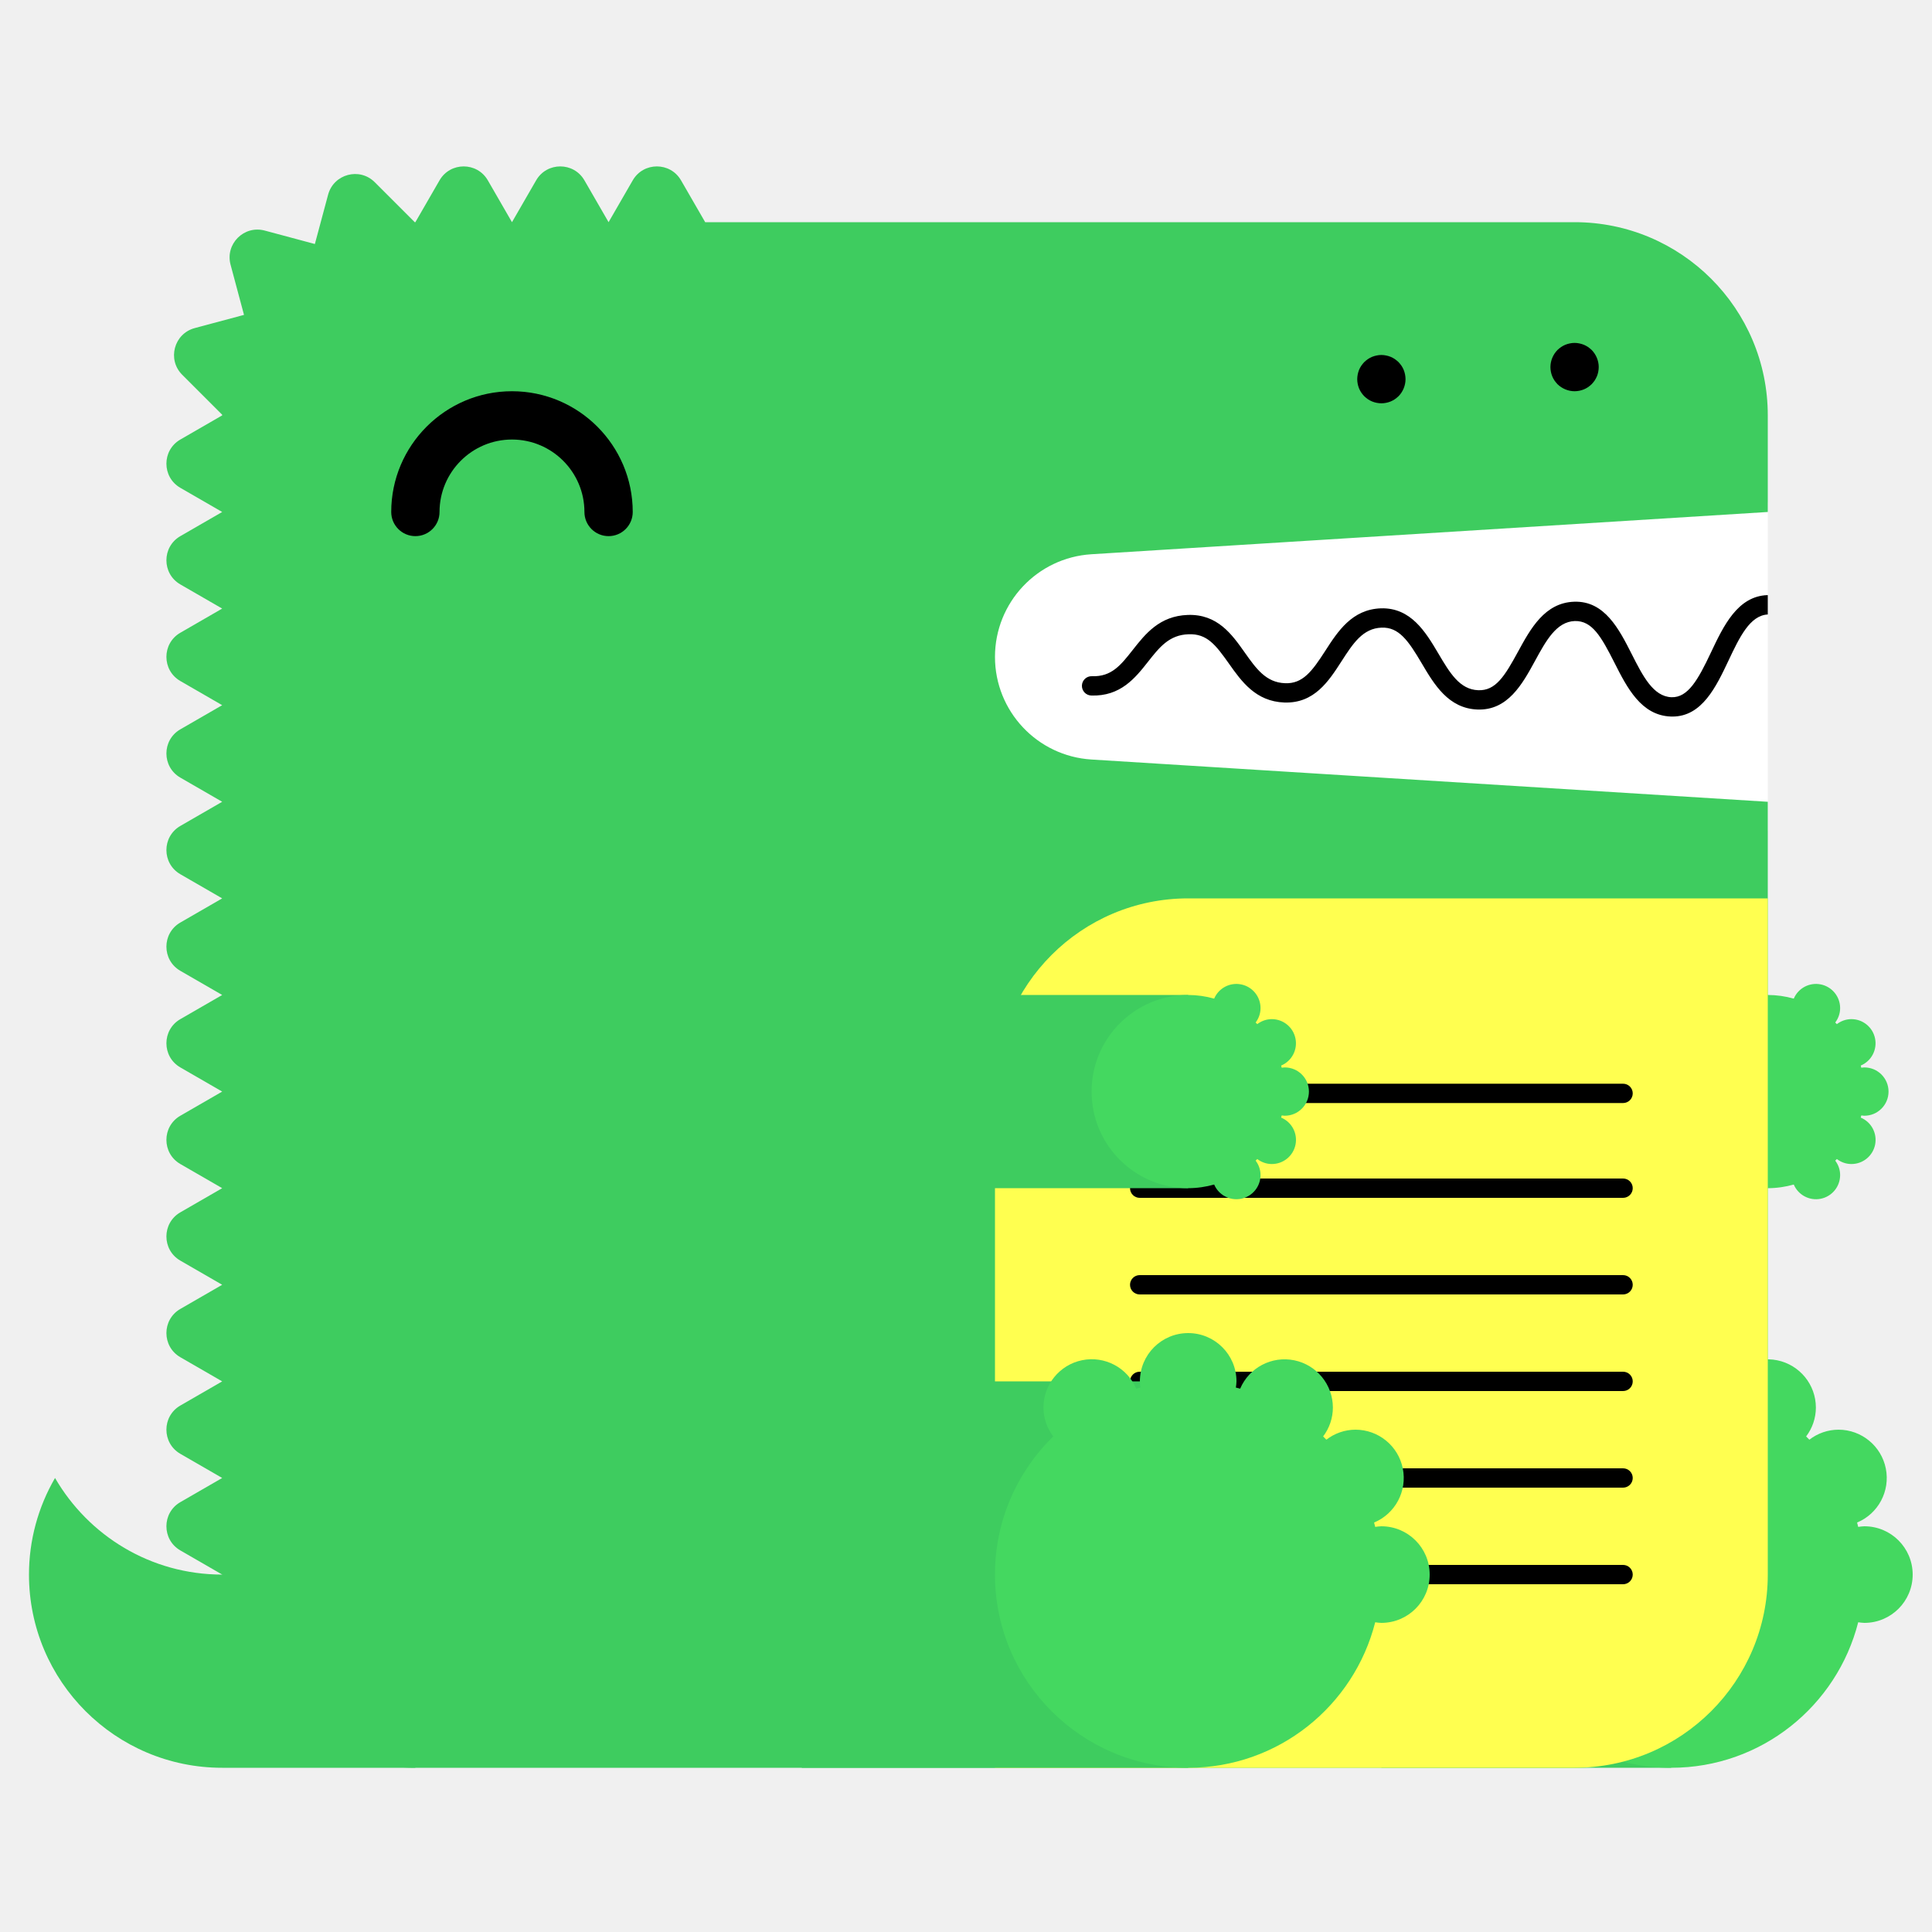
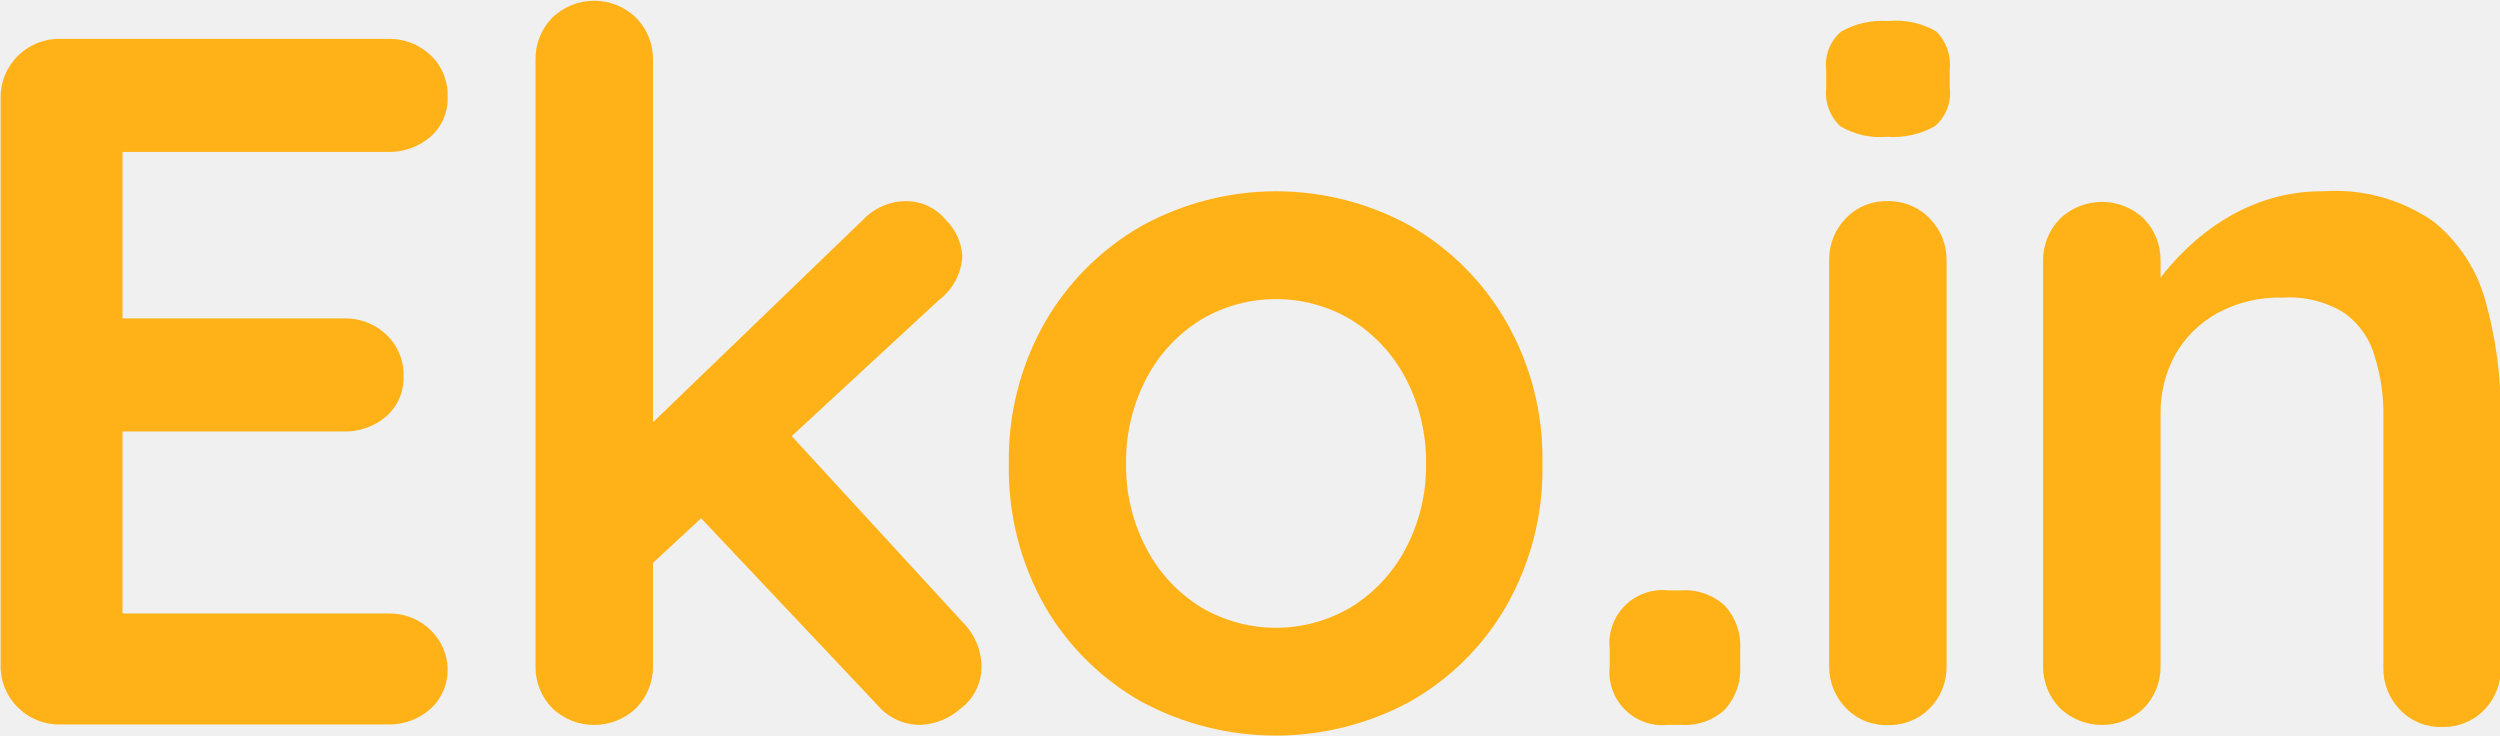
- <svg xmlns="http://www.w3.org/2000/svg" width="200" height="200" viewBox="0 0 200 200">
-   <g fill="none" fill-rule="evenodd">
-     <path fill="#FFF" d="M99 52h84v34H99z" />
-     <path d="M23 163c-7.398 0-13.843-4.027-17.303-10A19.886 19.886 0 0 0 3 163c0 11.046 8.954 20 20 20h20v-20H23z" fill="#3ECC5F" />
-     <path d="M112.98 57.376L183 53V43c0-11.046-8.954-20-20-20H73l-2.5-4.33c-1.112-1.925-3.889-1.925-5 0L63 23l-2.5-4.33c-1.111-1.925-3.889-1.925-5 0L53 23l-2.5-4.33c-1.111-1.925-3.889-1.925-5 0L43 23c-.022 0-.042.003-.065.003l-4.142-4.141c-1.57-1.571-4.252-.853-4.828 1.294l-1.369 5.104-5.192-1.392c-2.148-.575-4.111 1.389-3.535 3.536l1.39 5.193-5.102 1.367c-2.148.576-2.867 3.259-1.296 4.83l4.142 4.142c0 .021-.003.042-.003.064l-4.33 2.5c-1.925 1.111-1.925 3.889 0 5L23 53l-4.33 2.5c-1.925 1.111-1.925 3.889 0 5L23 63l-4.33 2.5c-1.925 1.111-1.925 3.889 0 5L23 73l-4.33 2.5c-1.925 1.111-1.925 3.889 0 5L23 83l-4.33 2.5c-1.925 1.111-1.925 3.889 0 5L23 93l-4.33 2.5c-1.925 1.111-1.925 3.889 0 5L23 103l-4.33 2.5c-1.925 1.111-1.925 3.889 0 5L23 113l-4.33 2.5c-1.925 1.111-1.925 3.889 0 5L23 123l-4.33 2.5c-1.925 1.111-1.925 3.889 0 5L23 133l-4.33 2.5c-1.925 1.111-1.925 3.889 0 5L23 143l-4.33 2.5c-1.925 1.111-1.925 3.889 0 5L23 153l-4.33 2.5c-1.925 1.111-1.925 3.889 0 5L23 163c0 11.046 8.954 20 20 20h120c11.046 0 20-8.954 20-20V83l-70.02-4.376A10.645 10.645 0 0 1 103 68c0-5.621 4.37-10.273 9.98-10.624" fill="#3ECC5F" />
-     <path fill="#3ECC5F" d="M143 183h30v-40h-30z" />
-     <path d="M193 158c-.219 0-.428.037-.639.064-.038-.15-.074-.301-.116-.451A5 5 0 0 0 190.32 148a4.96 4.96 0 0 0-3.016 1.036 26.531 26.531 0 0 0-.335-.336 4.955 4.955 0 0 0 1.011-2.987 5 5 0 0 0-9.599-1.959c-.148-.042-.297-.077-.445-.115.027-.211.064-.42.064-.639a5 5 0 0 0-5-5 5 5 0 0 0-5 5c0 .219.037.428.064.639-.148.038-.297.073-.445.115a4.998 4.998 0 0 0-9.599 1.959c0 1.125.384 2.151 1.011 2.987-3.717 3.632-6.031 8.693-6.031 14.3 0 11.046 8.954 20 20 20 9.339 0 17.16-6.41 19.361-15.064.211.027.42.064.639.064a5 5 0 0 0 5-5 5 5 0 0 0-5-5" fill="#44D860" />
-     <path fill="#3ECC5F" d="M153 123h30v-20h-30z" />
-     <path d="M193 115.5a2.5 2.5 0 1 0 0-5c-.109 0-.214.019-.319.032-.02-.075-.037-.15-.058-.225a2.501 2.501 0 0 0-.963-4.807c-.569 0-1.088.197-1.508.518a6.653 6.653 0 0 0-.168-.168c.314-.417.506-.931.506-1.494a2.5 2.5 0 0 0-4.8-.979A9.987 9.987 0 0 0 183 103c-5.522 0-10 4.478-10 10s4.478 10 10 10c.934 0 1.833-.138 2.69-.377a2.5 2.5 0 0 0 4.8-.979c0-.563-.192-1.077-.506-1.494.057-.055.113-.111.168-.168.42.321.939.518 1.508.518a2.5 2.5 0 0 0 .963-4.807c.021-.074.038-.15.058-.225.105.013.21.032.319.032" fill="#44D860" />
-     <path d="M63 55.5a2.5 2.5 0 0 1-2.5-2.5c0-4.136-3.364-7.5-7.5-7.5s-7.5 3.364-7.5 7.5a2.5 2.5 0 1 1-5 0c0-6.893 5.607-12.5 12.5-12.5S65.5 46.107 65.5 53a2.5 2.5 0 0 1-2.5 2.5" fill="#000" />
-     <path d="M103 183h60c11.046 0 20-8.954 20-20V93h-60c-11.046 0-20 8.954-20 20v70z" fill="#FFFF50" />
-     <path d="M168.02 124h-50.04a1 1 0 1 1 0-2h50.04a1 1 0 1 1 0 2m0 20h-50.04a1 1 0 1 1 0-2h50.04a1 1 0 1 1 0 2m0 20h-50.04a1 1 0 1 1 0-2h50.04a1 1 0 1 1 0 2m0-49.814h-50.04a1 1 0 1 1 0-2h50.04a1 1 0 1 1 0 2m0 19.814h-50.04a1 1 0 1 1 0-2h50.04a1 1 0 1 1 0 2m0 20h-50.04a1 1 0 1 1 0-2h50.04a1 1 0 1 1 0 2M183 61.611c-.012 0-.022-.006-.034-.005-3.09.105-4.552 3.196-5.842 5.923-1.346 2.85-2.387 4.703-4.093 4.647-1.889-.068-2.969-2.202-4.113-4.46-1.314-2.594-2.814-5.536-5.963-5.426-3.046.104-4.513 2.794-5.807 5.167-1.377 2.528-2.314 4.065-4.121 3.994-1.927-.07-2.951-1.805-4.136-3.813-1.321-2.236-2.848-4.75-5.936-4.664-2.994.103-4.465 2.385-5.763 4.4-1.373 2.13-2.335 3.428-4.165 3.351-1.973-.07-2.992-1.51-4.171-3.177-1.324-1.873-2.816-3.993-5.895-3.89-2.928.1-4.399 1.97-5.696 3.618-1.232 1.564-2.194 2.802-4.229 2.724a1 1 0 0 0-.072 2c3.017.101 4.545-1.8 5.872-3.487 1.177-1.496 2.193-2.787 4.193-2.855 1.926-.082 2.829 1.115 4.195 3.045 1.297 1.834 2.769 3.914 5.731 4.021 3.103.104 4.596-2.215 5.918-4.267 1.182-1.834 2.202-3.417 4.15-3.484 1.793-.067 2.769 1.35 4.145 3.681 1.297 2.197 2.766 4.686 5.787 4.796 3.125.108 4.634-2.62 5.949-5.035 1.139-2.088 2.214-4.06 4.119-4.126 1.793-.042 2.728 1.595 4.111 4.33 1.292 2.553 2.757 5.445 5.825 5.556l.169.003c3.064 0 4.518-3.075 5.805-5.794 1.139-2.41 2.217-4.68 4.067-4.773v-2z" fill="#000" />
-     <path fill="#3ECC5F" d="M83 183h40v-40H83z" />
-     <path d="M143 158c-.219 0-.428.037-.639.064-.038-.15-.074-.301-.116-.451A5 5 0 0 0 140.32 148a4.96 4.96 0 0 0-3.016 1.036 26.531 26.531 0 0 0-.335-.336 4.955 4.955 0 0 0 1.011-2.987 5 5 0 0 0-9.599-1.959c-.148-.042-.297-.077-.445-.115.027-.211.064-.42.064-.639a5 5 0 0 0-5-5 5 5 0 0 0-5 5c0 .219.037.428.064.639-.148.038-.297.073-.445.115a4.998 4.998 0 0 0-9.599 1.959c0 1.125.384 2.151 1.011 2.987-3.717 3.632-6.031 8.693-6.031 14.3 0 11.046 8.954 20 20 20 9.339 0 17.16-6.41 19.361-15.064.211.027.42.064.639.064a5 5 0 0 0 5-5 5 5 0 0 0-5-5" fill="#44D860" />
-     <path fill="#3ECC5F" d="M83 123h40v-20H83z" />
-     <path d="M133 115.5a2.5 2.5 0 1 0 0-5c-.109 0-.214.019-.319.032-.02-.075-.037-.15-.058-.225a2.501 2.501 0 0 0-.963-4.807c-.569 0-1.088.197-1.508.518a6.653 6.653 0 0 0-.168-.168c.314-.417.506-.931.506-1.494a2.5 2.5 0 0 0-4.8-.979A9.987 9.987 0 0 0 123 103c-5.522 0-10 4.478-10 10s4.478 10 10 10c.934 0 1.833-.138 2.69-.377a2.5 2.5 0 0 0 4.8-.979c0-.563-.192-1.077-.506-1.494.057-.055.113-.111.168-.168.42.321.939.518 1.508.518a2.5 2.5 0 0 0 .963-4.807c.021-.074.038-.15.058-.225.105.013.21.032.319.032" fill="#44D860" />
-     <path d="M143 41.75c-.16 0-.33-.02-.49-.05a2.52 2.52 0 0 1-.47-.14c-.15-.06-.29-.14-.431-.23-.13-.09-.259-.2-.38-.31-.109-.12-.219-.24-.309-.38s-.17-.28-.231-.43a2.619 2.619 0 0 1-.189-.96c0-.16.02-.33.05-.49.03-.16.08-.31.139-.47.061-.15.141-.29.231-.43.09-.13.2-.26.309-.38.121-.11.25-.22.38-.31.141-.09.281-.17.431-.23.149-.06.31-.11.47-.14.32-.07.65-.07.98 0 .159.03.32.08.47.14.149.06.29.14.43.23.13.09.259.2.38.31.11.12.22.25.31.38.09.14.17.28.23.43.06.16.11.31.14.47.029.16.05.33.05.49 0 .66-.271 1.31-.73 1.77-.121.11-.25.22-.38.31-.14.09-.281.17-.43.23a2.565 2.565 0 0 1-.96.19m20-1.25c-.66 0-1.3-.27-1.771-.73a3.802 3.802 0 0 1-.309-.38c-.09-.14-.17-.28-.231-.43a2.619 2.619 0 0 1-.189-.96c0-.66.27-1.3.729-1.77.121-.11.25-.22.38-.31.141-.09.281-.17.431-.23.149-.06.31-.11.47-.14.32-.07.66-.07.98 0 .159.03.32.08.47.14.149.06.29.14.43.23.13.09.259.2.38.31.459.47.73 1.11.73 1.77 0 .16-.021.33-.05.49-.03.16-.08.32-.14.47-.07.15-.14.29-.23.43-.09.13-.2.26-.31.38-.121.11-.25.22-.38.31-.14.09-.281.17-.43.23a2.565 2.565 0 0 1-.96.19" fill="#000" />
-   </g>
+ <svg xmlns="http://www.w3.org/2000/svg" id="Layer_1" data-name="Layer 1" viewBox="0 0 118.95 35">
+   <defs>
+     <style>.cls-1{fill:#ffb218;}</style>
+   </defs>
+   <path class="cls-1" d="M18.48,7.23a3,3,0,0,0,2-.72,2.42,2.42,0,0,0,.82-1.89,2.61,2.61,0,0,0-.82-2,2.82,2.82,0,0,0-2-.77H2.85a2.76,2.76,0,0,0-2,.81,2.74,2.74,0,0,0-.82,2v27a2.74,2.74,0,0,0,.82,2,2.76,2.76,0,0,0,2,.81H18.48a2.93,2.93,0,0,0,2-.74,2.51,2.51,0,0,0,.82-1.92A2.63,2.63,0,0,0,20.51,30a2.77,2.77,0,0,0-2-.81H5.83V20.53H16.38a3,3,0,0,0,2-.72,2.42,2.42,0,0,0,.82-1.89,2.61,2.61,0,0,0-.82-2,2.82,2.82,0,0,0-2-.77H5.83V7.23Z" />
+   <path class="cls-1" d="M37.67,20.75l7-6.47a2.81,2.81,0,0,0,1.12-2.1,2.65,2.65,0,0,0-.8-1.73,2.42,2.42,0,0,0-1.86-.88,2.82,2.82,0,0,0-2.06.88l-10,9.64V2.85a2.79,2.79,0,0,0-.8-2,2.86,2.86,0,0,0-4,0,2.78,2.78,0,0,0-.79,2V31.69a2.8,2.8,0,0,0,.79,2,2.89,2.89,0,0,0,4,0,2.81,2.81,0,0,0,.8-2V26.78l2.29-2.12,8.39,8.89a2.65,2.65,0,0,0,2.06.94,3.06,3.06,0,0,0,1.89-.77,2.47,2.47,0,0,0,1-2,3,3,0,0,0-.88-2.1Z" />
+   <path class="cls-1" d="M67.13,10.76a13.23,13.23,0,0,0-12.83,0,12.4,12.4,0,0,0-4.58,4.57A13.16,13.16,0,0,0,48,22.07a13.22,13.22,0,0,0,1.7,6.75,12.27,12.27,0,0,0,4.58,4.55,13.44,13.44,0,0,0,12.83,0,12.24,12.24,0,0,0,4.57-4.55,13.13,13.13,0,0,0,1.71-6.75,13.06,13.06,0,0,0-1.71-6.74A12.37,12.37,0,0,0,67.13,10.76Zm-.28,15.4a7.19,7.19,0,0,1-2.57,2.73,7,7,0,0,1-7.14,0,7.17,7.17,0,0,1-2.56-2.73,8.38,8.38,0,0,1-1-4.09,8.49,8.49,0,0,1,1-4.13,7.17,7.17,0,0,1,2.56-2.73,7,7,0,0,1,7.14,0,7.19,7.19,0,0,1,2.57,2.73,8.49,8.49,0,0,1,1,4.13A8.38,8.38,0,0,1,66.85,26.16Z" />
+   <path class="cls-1" d="M80,28.09h-.61a2.53,2.53,0,0,0-2.8,2.8v.8a2.53,2.53,0,0,0,2.8,2.8H80a2.77,2.77,0,0,0,2.07-.73,2.81,2.81,0,0,0,.73-2.07v-.8a2.81,2.81,0,0,0-.73-2.07A2.77,2.77,0,0,0,80,28.09Z" />
+   <path class="cls-1" d="M89.83,1a4,4,0,0,0-2.21.49,2.06,2.06,0,0,0-.73,1.84V4.2A2.18,2.18,0,0,0,87.55,6a3.7,3.7,0,0,0,2.23.51A4.05,4.05,0,0,0,92.07,6a2.09,2.09,0,0,0,.7-1.84V3.31a2.22,2.22,0,0,0-.65-1.82A3.85,3.85,0,0,0,89.83,1Z" />
+   <path class="cls-1" d="M89.83,9.57a2.66,2.66,0,0,0-2,.81,2.81,2.81,0,0,0-.8,2V31.69a2.81,2.81,0,0,0,.8,2,2.66,2.66,0,0,0,2,.81,2.7,2.7,0,0,0,2-.81,2.8,2.8,0,0,0,.79-2V12.41a2.8,2.8,0,0,0-.79-2A2.7,2.7,0,0,0,89.83,9.57Z" />
+   <path class="cls-1" d="M118.28,14.4a7.36,7.36,0,0,0-2.48-3.85,8.19,8.19,0,0,0-5.25-1.45,8.48,8.48,0,0,0-2.94.49,9.45,9.45,0,0,0-2.42,1.28,11.46,11.46,0,0,0-1.87,1.71c-.19.21-.36.42-.52.63v-.8a2.8,2.8,0,0,0-.79-2,2.89,2.89,0,0,0-4,0,2.81,2.81,0,0,0-.8,2V31.69a2.81,2.81,0,0,0,.8,2,2.89,2.89,0,0,0,4,0,2.8,2.8,0,0,0,.79-2v-12a5.72,5.72,0,0,1,.68-2.78,5.17,5.17,0,0,1,2-2,6.17,6.17,0,0,1,3.15-.75,4.91,4.91,0,0,1,2.94.75A3.79,3.79,0,0,1,113,17a8.93,8.93,0,0,1,.4,2.78v12a2.81,2.81,0,0,0,.8,2,2.66,2.66,0,0,0,2,.81,2.7,2.7,0,0,0,2-.81,2.8,2.8,0,0,0,.79-2v-12A19.71,19.71,0,0,0,118.28,14.4Z" />
</svg>
